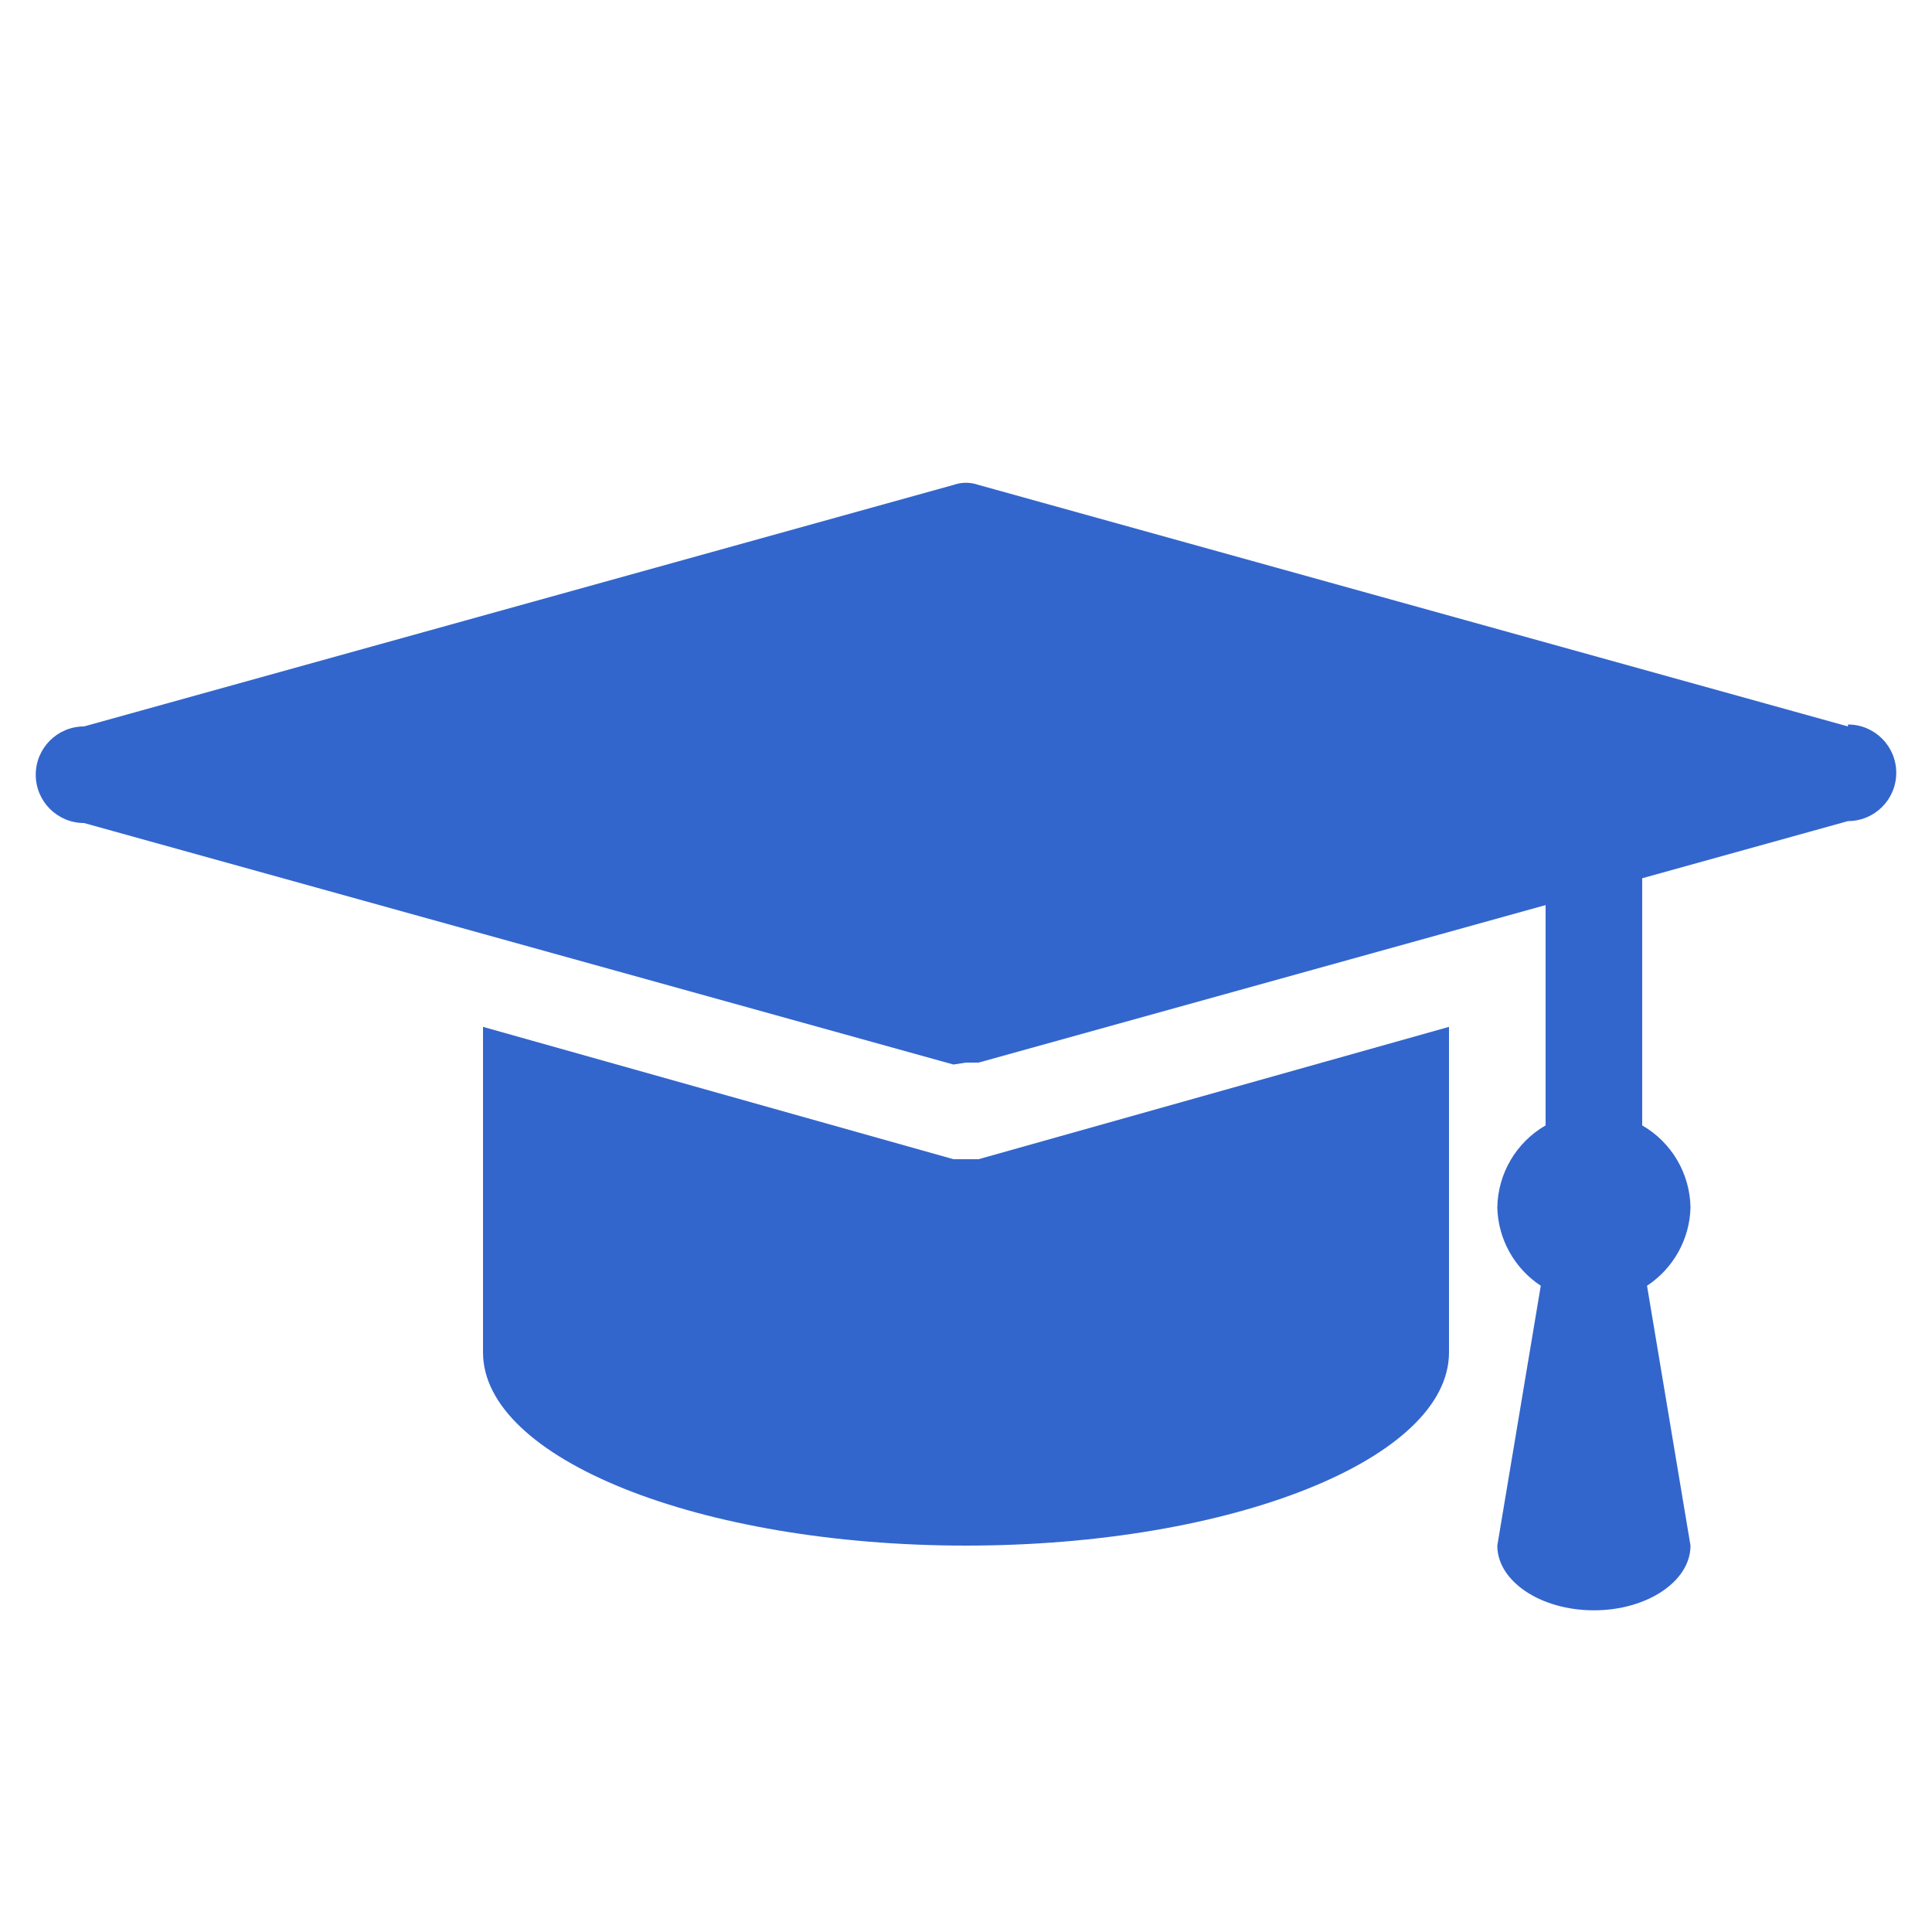
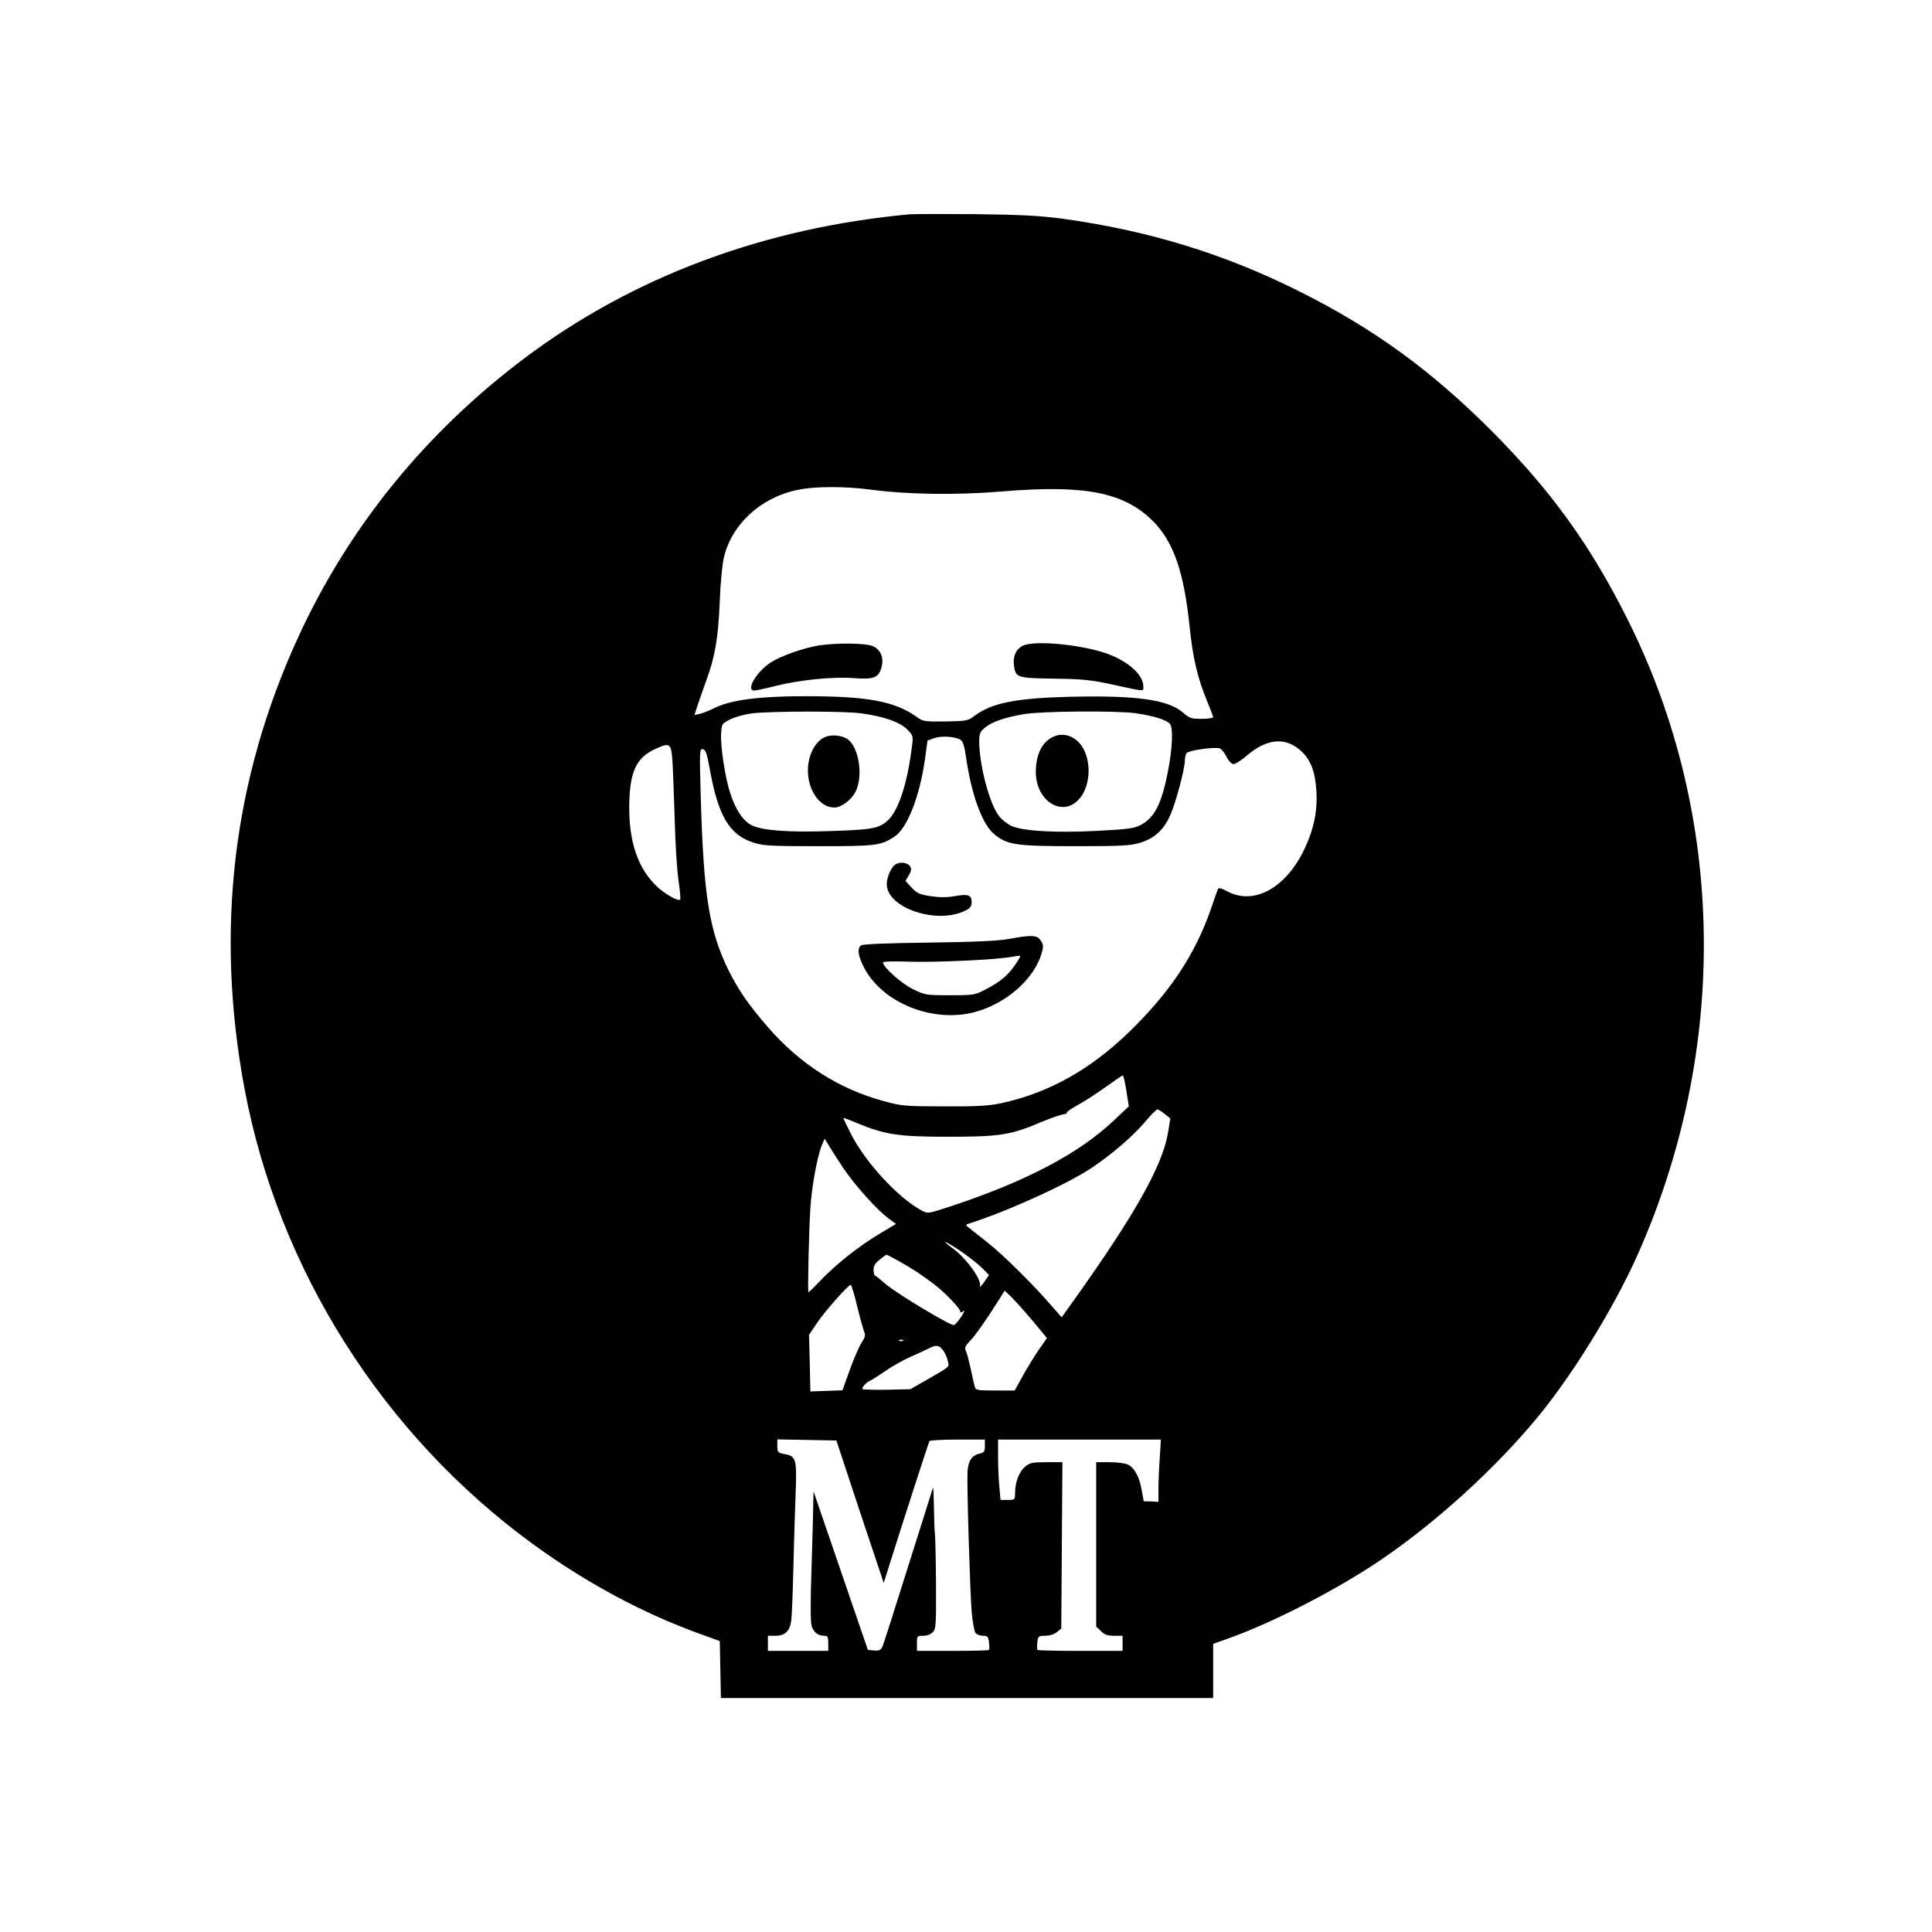
- <svg xmlns="http://www.w3.org/2000/svg" viewBox="2 2 20 20">
-   <path d="M12.13,14,12,14l-.13,0L7,12.63V16c0,1.1,2.24,2,5,2s5-.9,5-2V12.63Z" fill="#36c" />
-   <path d="M21.13,9.52l-9-2.5a.39.39,0,0,0-.26,0l-9,2.5a.5.5,0,0,0,0,1l9,2.5L12,13l.13,0,9-2.5a.5.5,0,0,0,0-1Z" fill="#36c" />
-   <path d="M19.5,14.5a1,1,0,0,0-.5-.85V10H18v3.65a1,1,0,0,0-.5.85,1,1,0,0,0,.45.81L17.5,18c0,.37.45.67,1,.67s1-.3,1-.67l-.45-2.69A1,1,0,0,0,19.5,14.5Z" fill="#36c" />
+ <svg xmlns="http://www.w3.org/2000/svg" version="1.0" width="1024pt" height="1024pt" viewBox="0 0 1024 1024" preserveAspectRatio="xMidYMid meet">
+   <g transform="translate(0,1024) scale(0.1,-0.1)" fill="#000000" stroke="none">
+     <path d="M4820 9104 c-769 -71 -1464 -330 -2038 -761 -526 -395 -933 -896 -1201 -1479 -347 -755 -442 -1554 -285 -2394 180 -960 734 -1835 1530 -2415 280 -204 582 -366 884 -475 l105 -38 3 -151 3 -151 1304 0 1305 0 0 144 0 143 78 28 c230 81 569 255 797 408 305 205 626 498 854 777 182 223 394 568 516 839 490 1093 473 2334 -46 3373 -199 399 -408 688 -728 1009 -319 318 -617 535 -1009 732 -397 200 -803 325 -1262 388 -123 16 -218 21 -460 24 -168 1 -325 1 -350 -1z m-205 -1459 c192 -26 454 -30 694 -10 442 37 648 -4 802 -157 109 -110 164 -268 194 -558 18 -171 41 -270 94 -399 17 -41 31 -78 31 -82 0 -5 -27 -9 -61 -9 -55 0 -65 3 -100 34 -79 68 -248 91 -594 83 -292 -7 -420 -33 -511 -102 -32 -25 -42 -27 -152 -29 -106 -1 -120 0 -147 20 -120 87 -262 114 -597 114 -236 0 -389 -19 -473 -59 -33 -16 -72 -32 -87 -35 l-27 -6 13 42 c8 24 30 87 49 140 47 126 64 228 72 423 3 88 13 190 21 227 40 177 194 320 389 361 91 20 251 20 390 2z m-50 -1186 c119 -16 204 -46 242 -84 32 -32 34 -36 27 -87 -24 -200 -72 -346 -130 -398 -48 -42 -85 -48 -309 -55 -221 -7 -351 3 -409 30 -46 22 -87 82 -115 169 -27 81 -53 249 -49 317 3 53 4 54 48 76 25 13 77 27 115 32 101 12 490 13 580 0z m1452 1 c93 -13 167 -35 184 -57 18 -21 13 -132 -11 -253 -33 -170 -71 -244 -143 -282 -36 -19 -67 -23 -236 -32 -223 -11 -394 -1 -454 28 -21 11 -50 34 -63 52 -50 65 -104 271 -104 396 0 39 5 50 30 71 36 31 106 55 208 72 95 16 481 19 589 5z m-928 -140 c14 -7 22 -30 31 -92 29 -202 86 -356 149 -409 69 -57 114 -64 431 -64 245 0 293 3 342 18 76 23 125 67 160 145 29 64 78 246 78 292 0 14 4 31 9 38 9 15 151 35 177 25 8 -3 24 -23 35 -44 11 -23 27 -39 37 -39 10 0 44 22 75 49 106 89 204 95 286 18 48 -46 72 -108 78 -208 7 -108 -14 -207 -66 -315 -98 -202 -266 -293 -405 -219 -33 18 -48 21 -51 12 -3 -6 -19 -52 -36 -102 -85 -246 -220 -448 -440 -660 -205 -197 -421 -317 -671 -372 -67 -14 -125 -18 -303 -17 -206 0 -226 2 -318 27 -239 64 -447 197 -617 393 -107 124 -158 199 -211 306 -101 210 -130 393 -145 917 -7 243 -6 253 11 250 15 -3 22 -22 36 -100 45 -254 105 -356 236 -396 50 -16 97 -18 343 -18 302 0 328 3 400 50 68 43 135 213 163 415 l13 95 34 12 c37 14 108 10 139 -7z m-1525 -112 c3 -46 8 -184 12 -308 3 -124 12 -270 20 -324 8 -55 12 -102 9 -104 -11 -11 -87 33 -128 74 -96 94 -142 229 -142 414 1 187 35 264 140 311 76 35 82 30 89 -63z m2406 -1750 l13 -82 -84 -79 c-183 -172 -463 -319 -852 -448 -128 -42 -129 -43 -162 -25 -126 68 -299 256 -376 408 -21 43 -39 79 -39 82 0 2 31 -9 69 -25 150 -63 222 -74 486 -74 275 0 332 9 494 78 53 22 106 40 118 41 11 1 19 4 17 8 -2 4 22 21 53 38 32 17 99 60 148 95 50 36 93 65 96 65 4 0 12 -37 19 -82z m204 -123 l29 -23 -12 -74 c-29 -175 -173 -431 -494 -882 l-70 -98 -51 58 c-95 111 -261 275 -340 337 -43 34 -88 70 -100 79 -17 13 -18 17 -6 21 199 62 524 209 656 297 110 74 219 168 284 245 30 36 59 65 65 65 5 -1 23 -11 39 -25z m-1705 -285 c59 -89 180 -224 243 -270 l37 -27 -90 -54 c-107 -64 -232 -163 -312 -248 -32 -33 -60 -61 -62 -61 -5 0 2 316 10 445 7 114 36 274 61 335 l15 35 21 -35 c11 -19 46 -73 77 -120z m635 -450 c39 -27 86 -65 105 -84 l33 -34 -27 -39 c-15 -21 -24 -29 -21 -19 11 33 -77 153 -149 203 -27 20 -42 33 -32 29 11 -3 51 -28 91 -56z m-351 -38 c75 -41 130 -77 197 -128 60 -46 140 -129 140 -147 0 -5 8 -3 17 4 9 8 4 -5 -11 -28 -15 -23 -33 -44 -40 -46 -16 -6 -305 168 -363 218 -25 22 -49 42 -54 43 -5 2 -9 16 -9 32 0 20 9 36 33 54 17 14 34 26 35 26 2 0 27 -13 55 -28z m-209 -249 c16 -65 33 -126 38 -136 6 -12 2 -27 -14 -51 -13 -19 -41 -84 -63 -144 l-40 -111 -85 -3 -85 -3 -3 150 -4 150 41 61 c41 62 167 204 180 204 4 0 20 -53 35 -117z m927 -71 l78 -94 -45 -65 c-25 -36 -63 -99 -85 -139 l-41 -74 -103 0 c-90 0 -104 2 -108 18 -3 9 -13 53 -22 97 -10 44 -21 88 -27 98 -7 13 -1 25 27 54 20 20 68 88 108 149 l72 113 34 -32 c18 -18 69 -74 112 -125z m-684 -108 c-3 -3 -12 -4 -19 -1 -8 3 -5 6 6 6 11 1 17 -2 13 -5z m214 -54 c9 -14 20 -38 23 -55 7 -33 16 -25 -129 -108 l-70 -40 -127 -3 c-71 -1 -128 1 -128 4 1 13 25 38 42 44 9 4 45 27 80 51 34 24 95 58 133 75 39 17 84 38 100 46 38 20 53 17 76 -14z m-443 -853 l126 -377 32 102 c79 251 206 642 210 650 3 4 70 8 150 8 l144 0 0 -34 c0 -30 -4 -35 -30 -41 -39 -9 -59 -39 -62 -96 -4 -67 13 -630 22 -742 5 -54 14 -104 20 -112 7 -8 25 -15 40 -15 24 0 28 -4 32 -35 2 -20 2 -38 -1 -40 -2 -3 -89 -5 -193 -5 l-188 0 0 40 c0 39 1 40 33 40 21 0 41 8 52 20 16 17 17 42 16 262 -1 134 -4 252 -6 263 -2 11 -4 72 -5 135 -1 63 -3 111 -5 105 -2 -5 -61 -192 -131 -415 -70 -223 -131 -415 -137 -428 -9 -18 -17 -22 -44 -20 l-33 3 -96 280 c-53 154 -118 343 -144 420 l-48 140 -2 -80 c0 -44 -5 -196 -9 -338 -6 -160 -5 -271 0 -292 10 -36 34 -55 68 -55 18 0 21 -6 21 -40 l0 -40 -160 0 -160 0 0 40 0 40 40 0 c51 0 77 25 84 82 3 24 8 147 11 273 3 127 8 305 12 398 7 188 3 199 -63 211 -31 6 -34 10 -34 42 l0 35 157 -3 156 -3 125 -378z m1589 286 c-4 -54 -7 -128 -7 -165 l0 -68 -39 2 -39 1 -11 60 c-12 70 -38 117 -72 134 -13 7 -57 13 -96 13 l-73 0 0 -435 0 -436 25 -24 c18 -19 35 -25 70 -25 l45 0 0 -40 0 -40 -223 0 c-123 0 -226 2 -228 5 -3 2 -3 20 -1 40 4 33 6 35 42 35 22 0 47 8 61 19 l24 19 3 441 3 441 -85 0 c-75 0 -88 -3 -113 -24 -32 -27 -53 -83 -53 -140 0 -35 -1 -36 -39 -36 l-38 0 -6 68 c-4 37 -7 109 -7 160 l0 92 431 0 432 0 -6 -97z" />
+     <path d="M4340 6819 c-80 -13 -200 -55 -253 -89 -76 -48 -137 -150 -89 -150 9 0 61 11 115 25 125 31 298 49 408 41 110 -8 134 1 150 53 16 54 -2 98 -47 117 -38 16 -195 17 -284 3z" />
+     <path d="M5420 6817 c-34 -17 -52 -55 -46 -101 8 -68 14 -70 214 -73 147 -2 197 -7 297 -29 189 -41 175 -40 175 -13 0 56 -63 119 -163 163 -123 55 -410 87 -477 53z" />
+     <path d="M4390 6339 c-47 -10 -86 -59 -102 -127 -27 -124 41 -252 135 -252 36 0 90 40 112 85 40 79 19 226 -38 274 -24 19 -69 28 -107 20z" />
+     <path d="M5585 6336 c-61 -27 -94 -92 -95 -186 -1 -149 131 -240 221 -154 83 79 77 261 -11 325 -34 26 -79 32 -115 15z" />
+     <path d="M4747 5659 c-23 -13 -47 -68 -47 -105 0 -127 269 -217 419 -139 24 12 31 22 31 44 0 38 -19 44 -91 31 -40 -7 -78 -7 -126 0 -58 9 -73 15 -101 45 l-33 36 18 30 c13 22 15 34 7 47 -13 20 -52 26 -77 11z" />
+     <path d="M5345 5263 c-56 -10 -183 -16 -424 -19 -233 -3 -348 -8 -358 -15 -21 -18 -15 -57 18 -120 99 -186 362 -291 583 -234 167 44 316 174 357 312 10 36 10 46 -5 68 -19 29 -46 31 -171 8z m36 -136 c-39 -57 -78 -90 -155 -130 -59 -31 -64 -32 -191 -32 -127 0 -132 1 -196 32 -61 30 -159 117 -159 142 0 5 54 7 138 4 133 -5 466 10 547 26 22 4 42 6 43 5 2 -1 -10 -23 -27 -47z" />
+   </g>
</svg>
